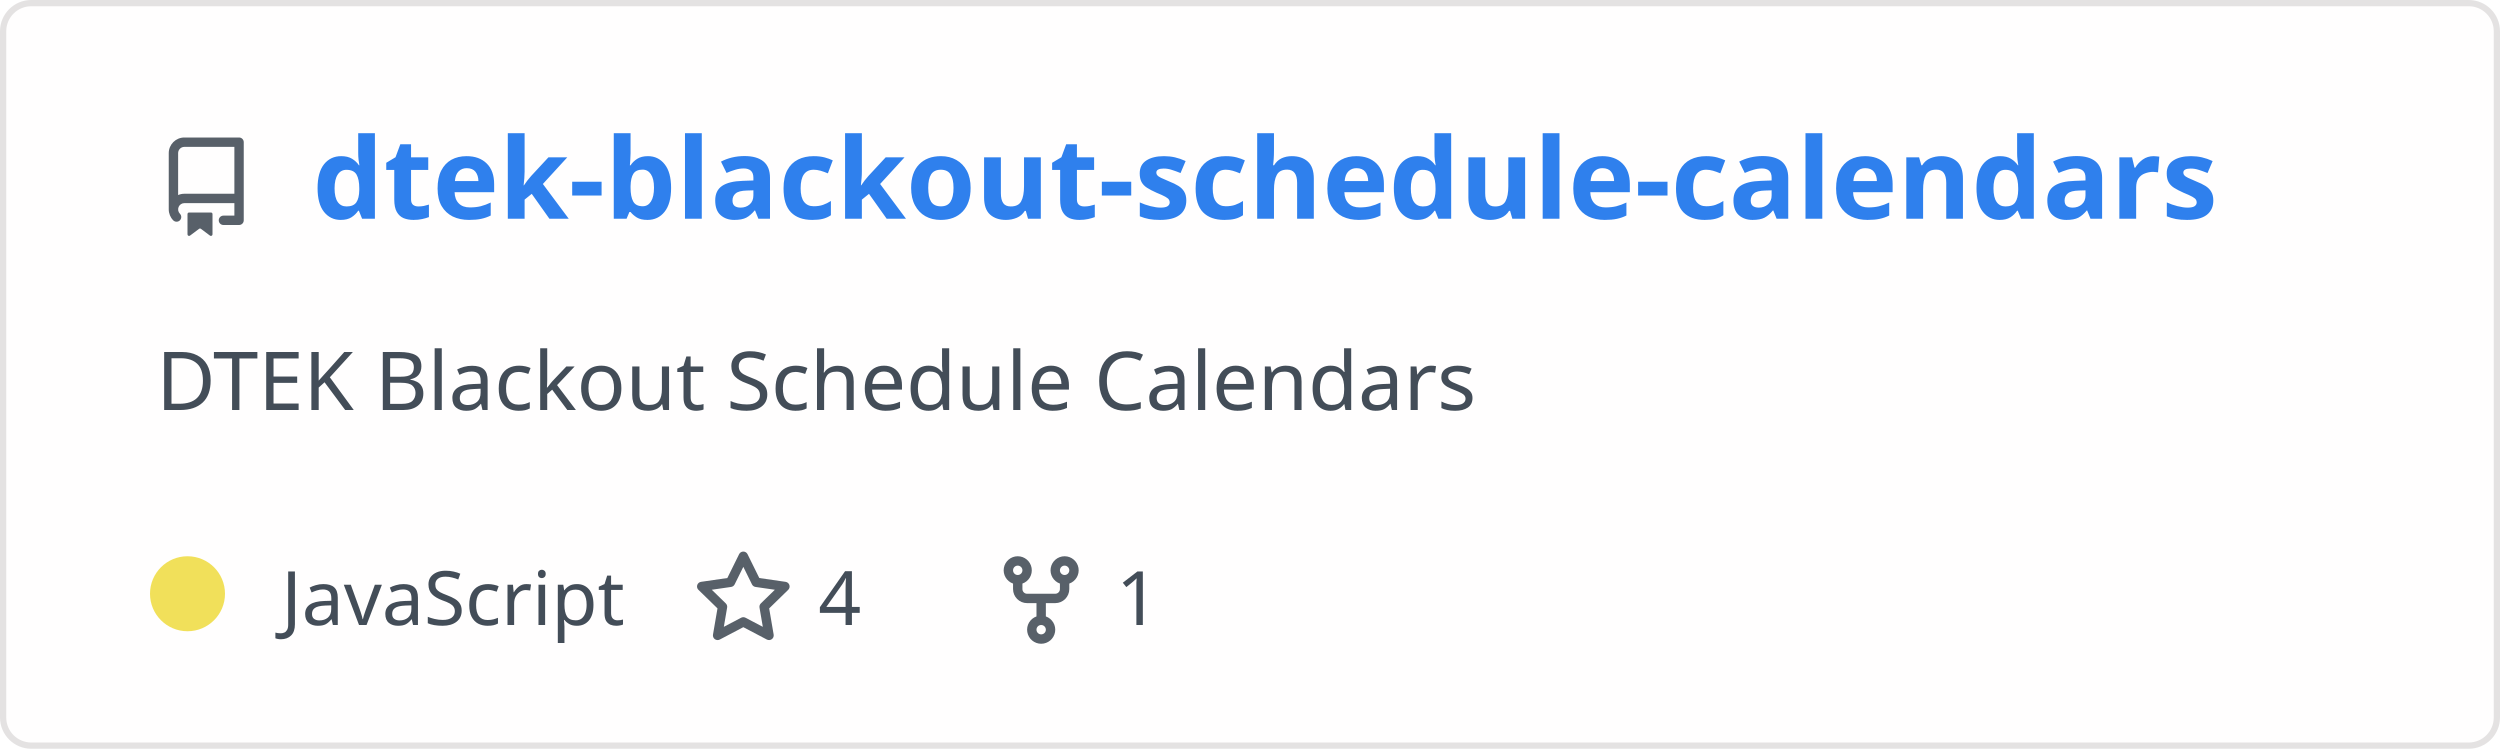
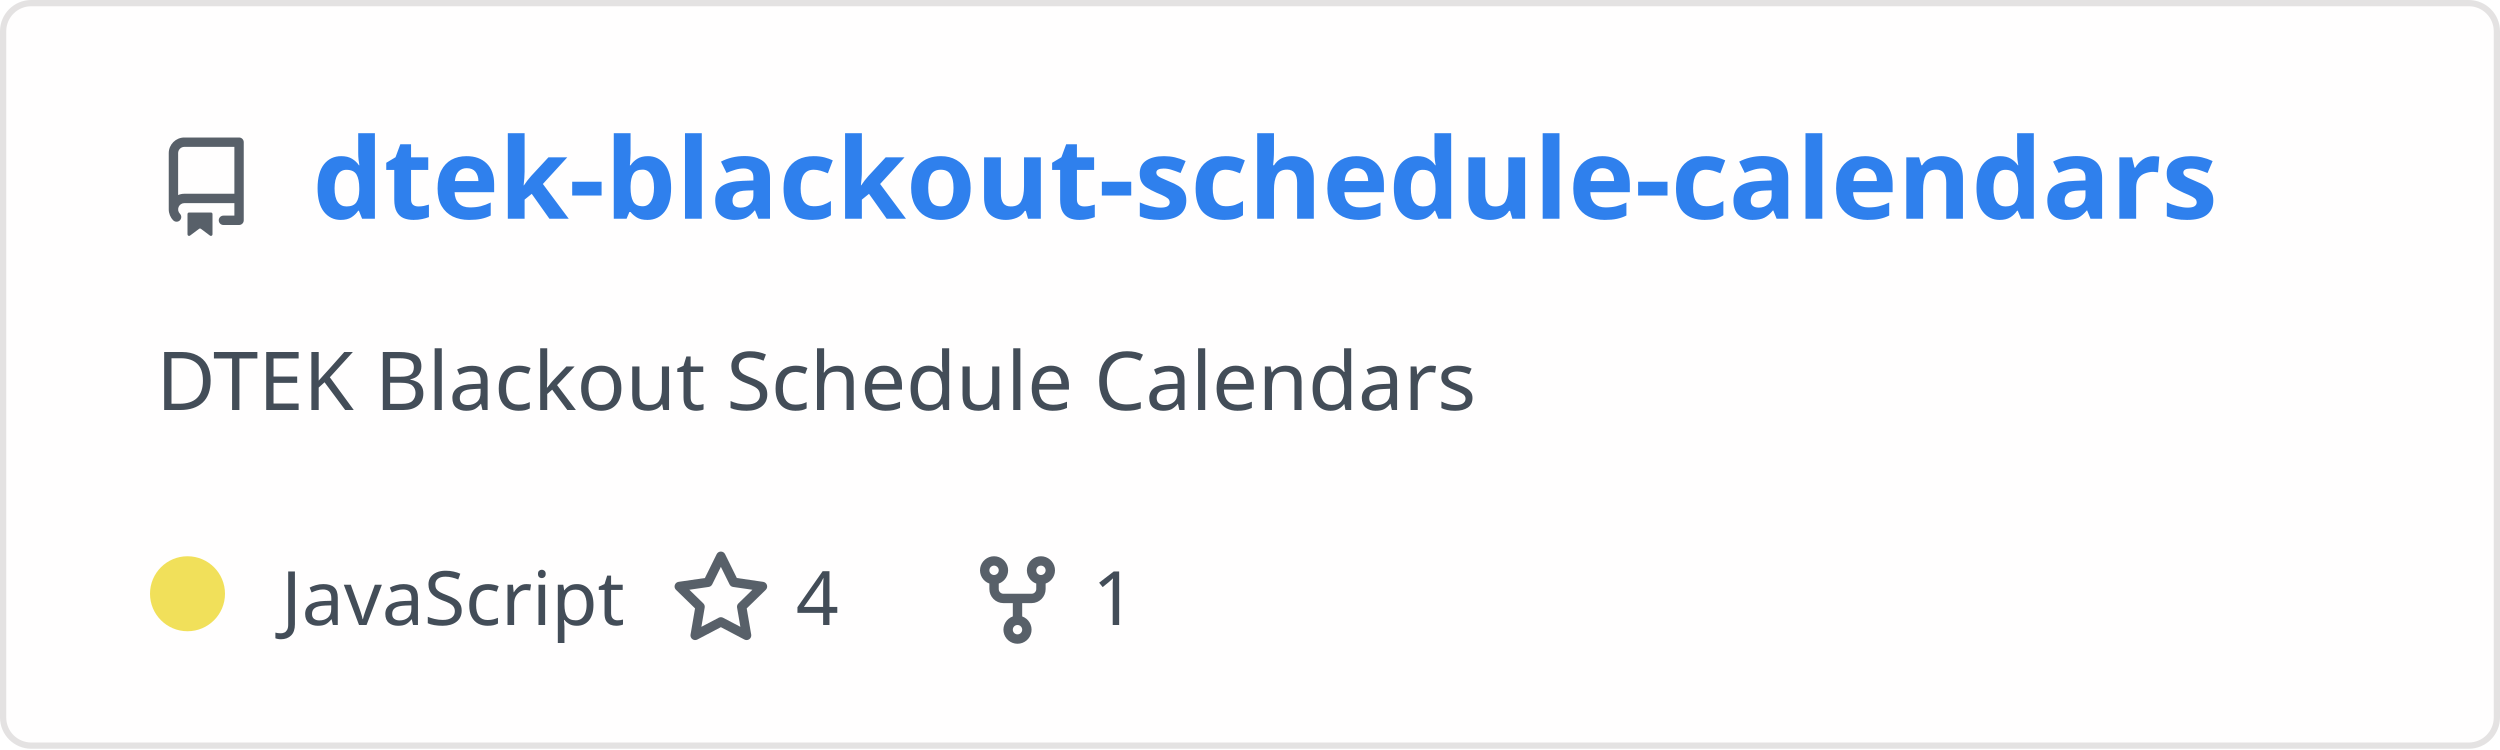
<svg xmlns="http://www.w3.org/2000/svg" width="400" height="120" viewBox="0 0 400 120" fill="none" role="img" aria-labelledby="descId">
  <style>
          .header {
            font: 600 18px 'Segoe UI', Ubuntu, Sans-Serif;
            fill: #2f80ed;
            animation: fadeInAnimation 0.8s ease-in-out forwards;
          }
          @supports(-moz-appearance: auto) {
            /* Selector detects Firefox */
            .header { font-size: 15.5px; }
          }
          
-     .description { font: 400 13px 'Segoe UI', Ubuntu, Sans-Serif; fill: #434d58 }
+     .description {
+       font: 400 13px 'Segoe UI', Ubuntu, Sans-Serif;fill: #434d58;
+       
+     }
    .gray { font: 400 12px 'Segoe UI', Ubuntu, Sans-Serif; fill: #434d58 }
-     .icon { fill: #586069 }
    .badge { font: 600 11px 'Segoe UI', Ubuntu, Sans-Serif; }
    .badge rect { opacity: 0.2 }
+ 
+     .stat { font: 400 12px 'Segoe UI', Ubuntu, Sans-Serif; fill: #434d58 }
+     .stagger {
+       opacity: 0;
+       animation: fadeInAnimation 0.3s ease-in-out forwards;
+     }
+     .not_bold { font-weight: 400 }
+     .bold { font-weight: 700 }
+     .icon {
+       fill: #586069;
+       display: block;
+     }
  

          
      /* Animations */
      @keyframes scaleInAnimation {
        from {
          transform: translate(-5px, 5px) scale(0);
        }
        to {
          transform: translate(-5px, 5px) scale(1);
        }
      }
      @keyframes fadeInAnimation {
        from {
          opacity: 0;
        }
        to {
          opacity: 1;
        }
      }
    
          * { animation-duration: 0s !important; animation-delay: 0s !important; }
        </style>
  <rect data-testid="card-bg" x="0.5" y="0.5" rx="4.5" height="99%" stroke="#e4e2e2" width="399" fill="#fffefe" stroke-opacity="1" />
  <g data-testid="card-title" transform="translate(25, 35)">
    <g transform="translate(0, 0)">
      <svg class="icon" x="0" y="-13" viewBox="0 0 16 16" version="1.1" width="16" height="16">
        <path fill-rule="evenodd" d="M2 2.5A2.5 2.5 0 014.5 0h8.75a.75.75 0 01.75.75v12.5a.75.75 0 01-.75.75h-2.5a.75.75 0 110-1.5h1.75v-2h-8a1 1 0 00-.714 1.7.75.75 0 01-1.072 1.05A2.495 2.495 0 012 11.5v-9zm10.5-1V9h-8c-.356 0-.694.074-1 .208V2.5a1 1 0 011-1h8zM5 12.25v3.25a.25.25 0 00.4.2l1.45-1.087a.25.25 0 01.3 0L8.6 15.7a.25.25 0 00.4-.2v-3.25a.25.25 0 00-.25-.25h-3.5a.25.25 0 00-.25.25z" />
      </svg>
    </g>
    <g transform="translate(25, 0)">
      <text x="0" y="0" class="header" data-testid="header">dtek-blackout-schedule-calendars</text>
    </g>
  </g>
  <g data-testid="main-card-body" transform="translate(0, 55)">
    <text class="description" x="25" y="-5">
      <tspan dy="1.2em" x="25">DTEK Blackout Schedule Calendars</tspan>
    </text>
    <g transform="translate(30, 45)">
      <g transform="translate(0, 0)">
        <g data-testid="primary-lang">
          <circle data-testid="lang-color" cx="0" cy="-5" r="6" fill="#f1e05a" />
          <text data-testid="lang-name" class="gray" x="15">JavaScript</text>
        </g>
      </g>
-       <g transform="translate(80.93125, 0)">
+       <g transform="translate(77.34, 0)">
        <g transform="translate(0, 0)">
          <svg class="icon" y="-12" viewBox="0 0 16 16" version="1.1" width="16" height="16">
            <path fill-rule="evenodd" d="M8 .25a.75.75 0 01.673.418l1.882 3.815 4.21.612a.75.75 0 01.416 1.279l-3.046 2.97.719 4.192a.75.75 0 01-1.088.791L8 12.347l-3.766 1.98a.75.75 0 01-1.088-.79l.72-4.194L.818 6.374a.75.75 0 01.416-1.28l4.21-.611L7.327.668A.75.75 0 018 .25zm0 2.445L6.615 5.5a.75.75 0 01-.564.41l-3.097.45 2.24 2.184a.75.75 0 01.216.664l-.528 3.084 2.769-1.456a.75.75 0 01.698 0l2.77 1.456-.53-3.084a.75.75 0 01.216-.664l2.24-2.183-3.096-.45a.75.75 0 01-.564-.41L8 2.694v.001z" />
          </svg>
        </g>
        <g transform="translate(20, 0)">
          <text data-testid="stargazers" class="gray">4</text>
        </g>
      </g>
-       <g transform="translate(128.5875, 0)">
+       <g transform="translate(124.8, 0)">
        <g transform="translate(0, 0)">
          <svg class="icon" y="-12" viewBox="0 0 16 16" version="1.1" width="16" height="16">
            <path fill-rule="evenodd" d="M5 3.25a.75.75 0 11-1.5 0 .75.75 0 011.5 0zm0 2.122a2.25 2.25 0 10-1.5 0v.878A2.25 2.25 0 005.75 8.5h1.5v2.128a2.251 2.251 0 101.5 0V8.5h1.5a2.25 2.25 0 002.25-2.25v-.878a2.25 2.25 0 10-1.5 0v.878a.75.75 0 01-.75.75h-4.5A.75.75 0 015 6.25v-.878zm3.75 7.378a.75.75 0 11-1.5 0 .75.75 0 011.5 0zm3-8.75a.75.75 0 100-1.5.75.75 0 000 1.5z" />
          </svg>
        </g>
        <g transform="translate(20, 0)">
          <text data-testid="forkcount" class="gray">1</text>
        </g>
      </g>
    </g>
+     <svg x="0" y="0">
+       <g transform="translate(-3, 68)">
+       
+     </g>
+     </svg>
  </g>
</svg>
